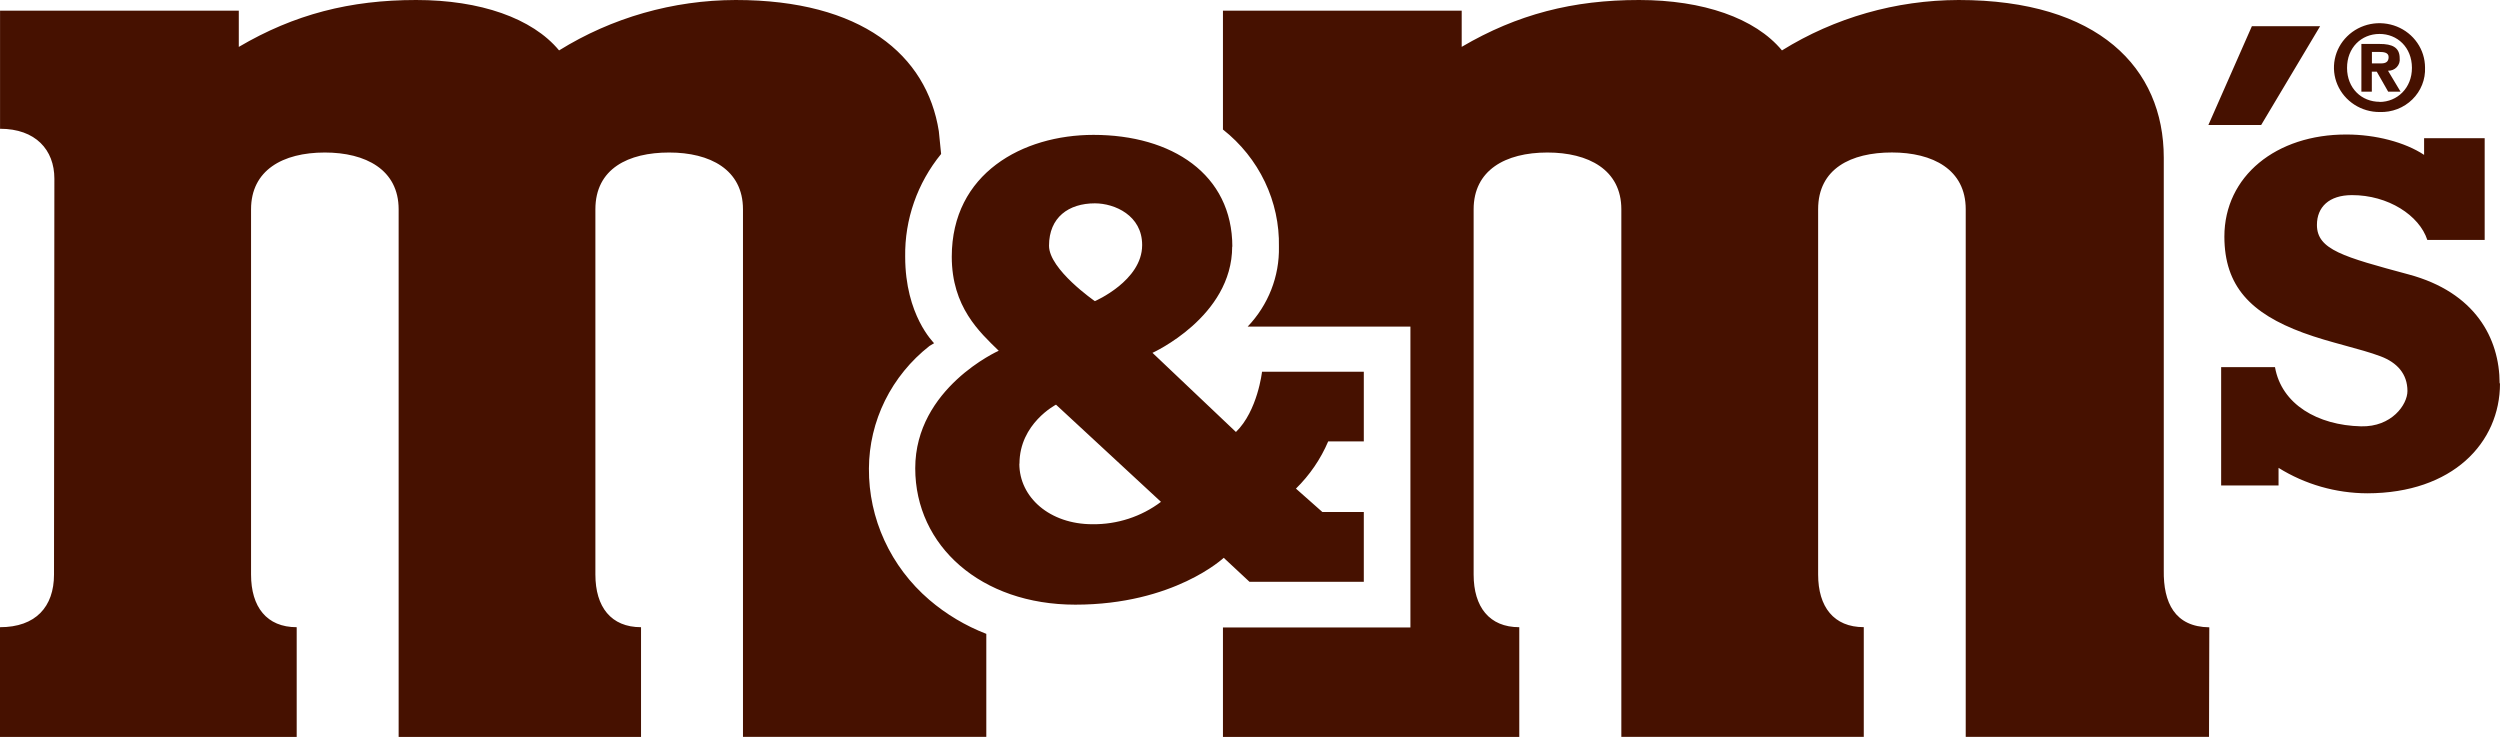
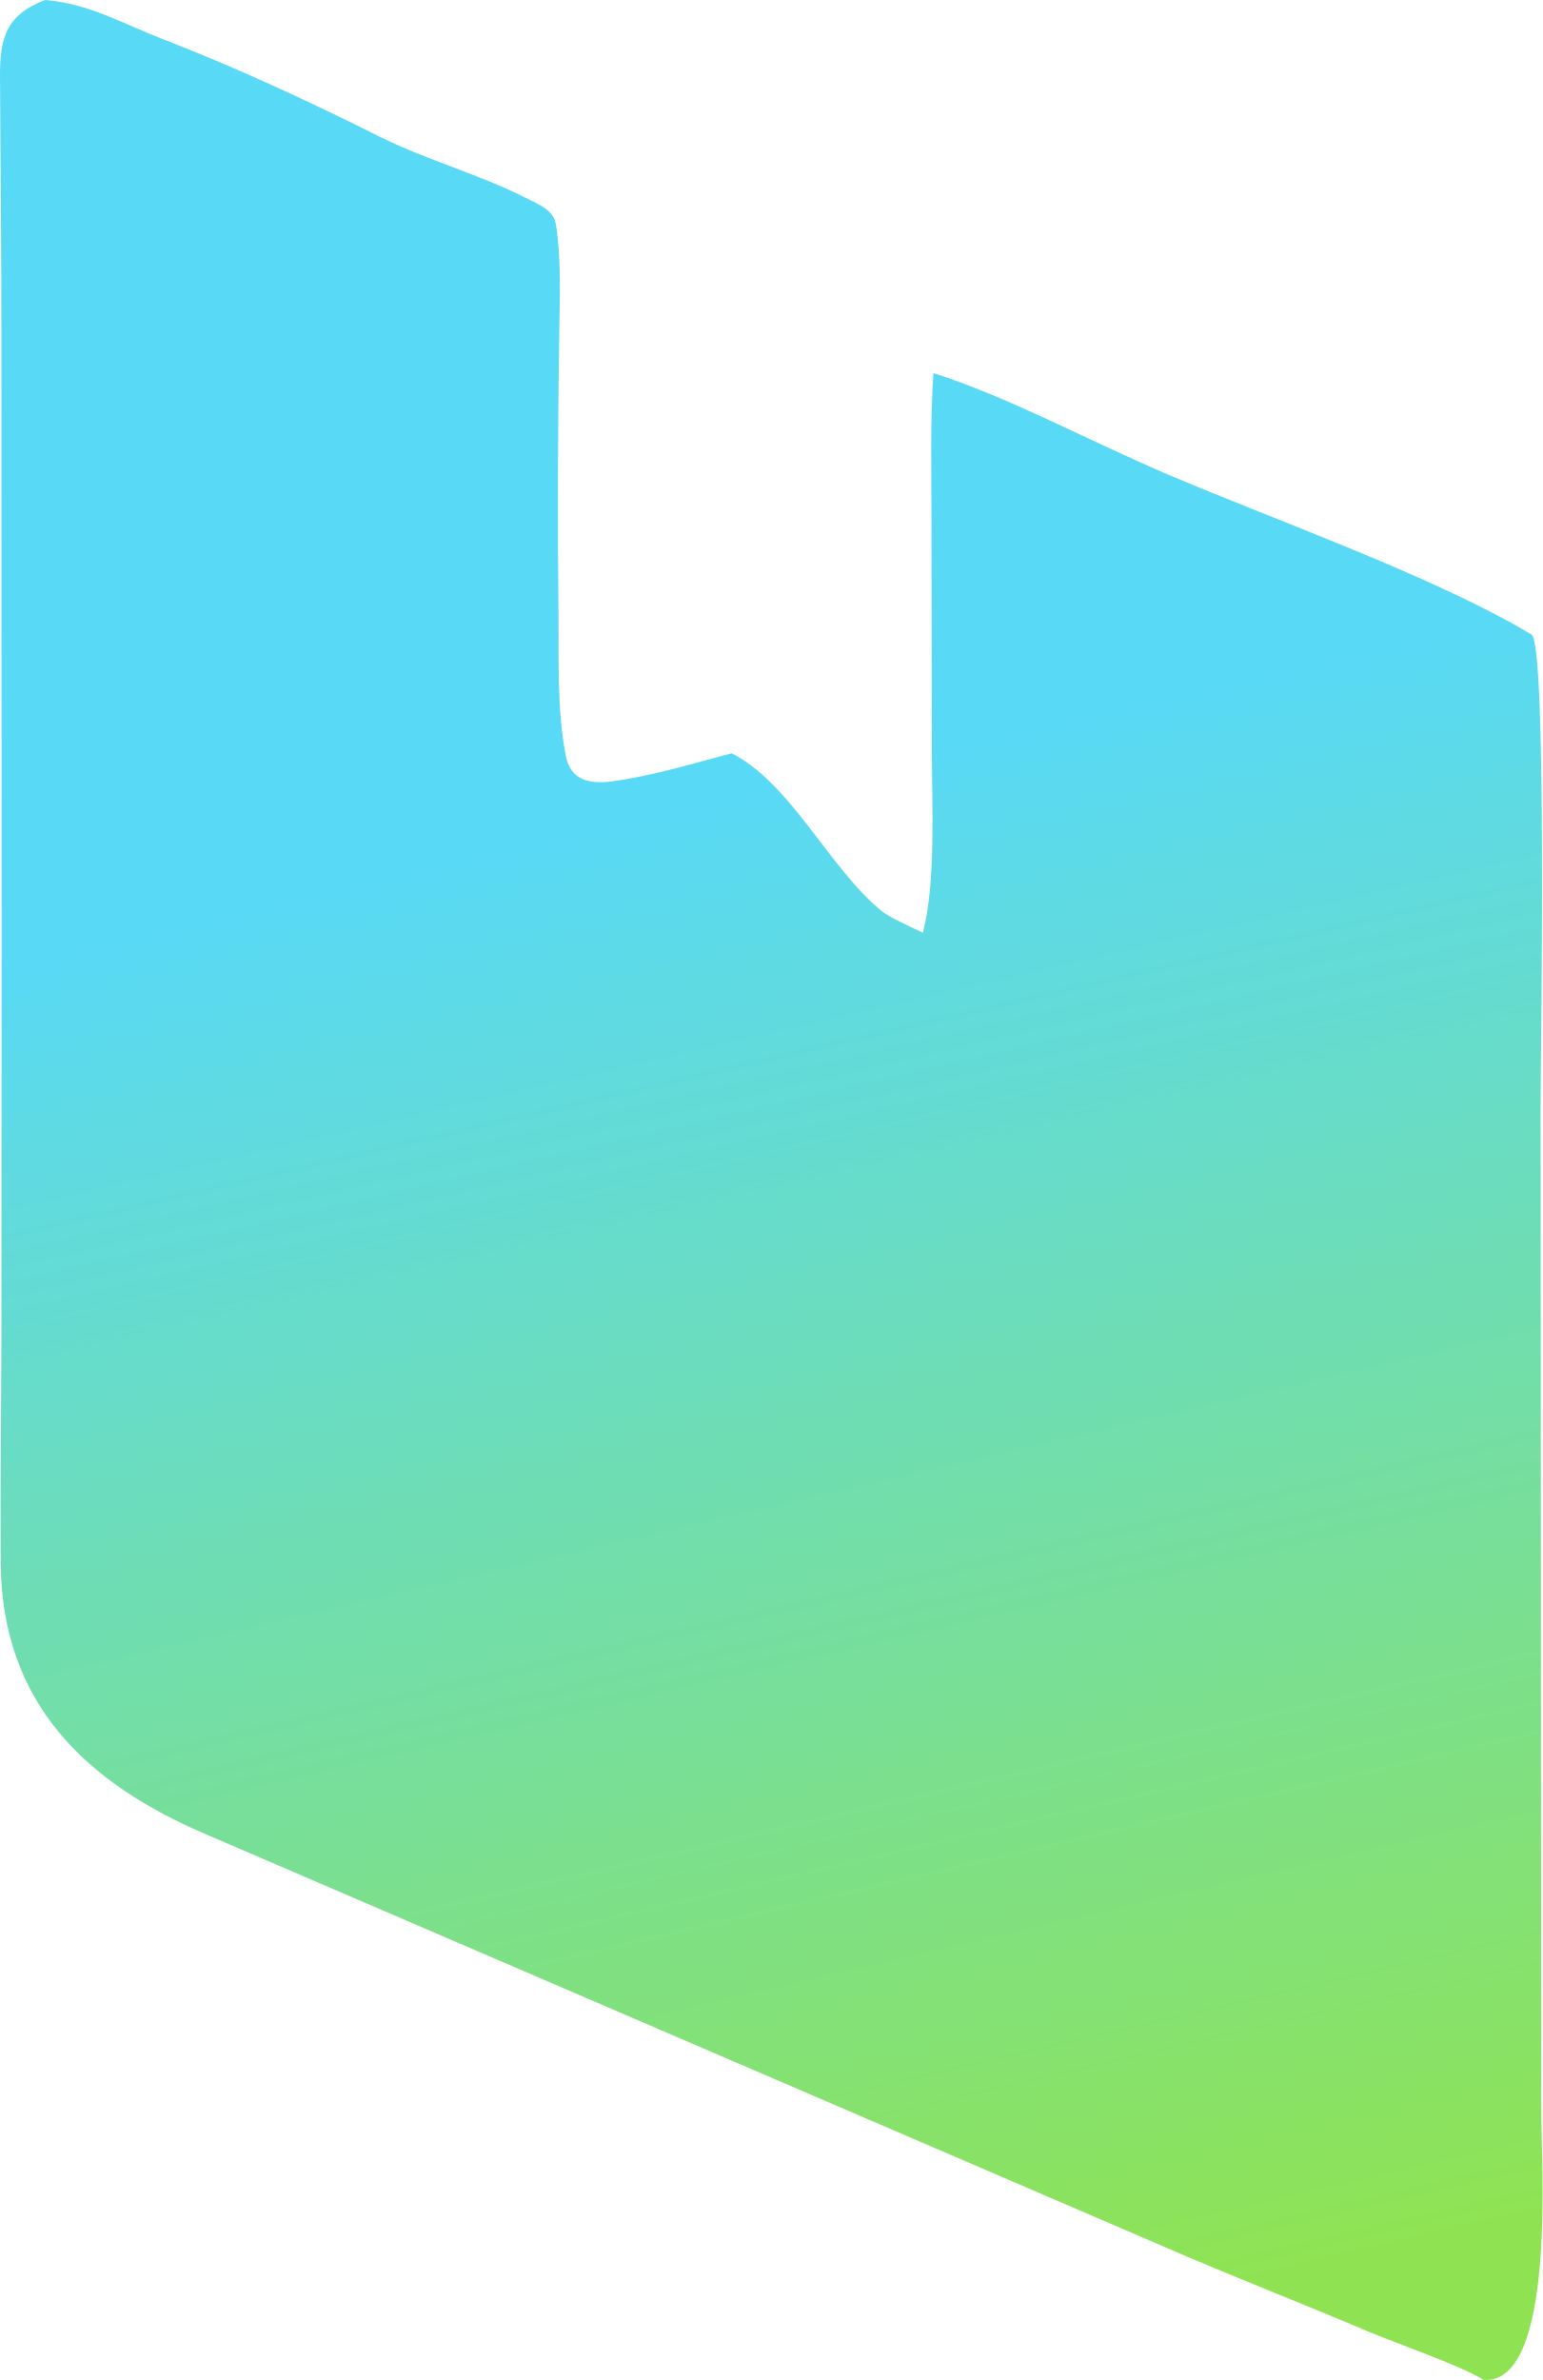
- <svg xmlns="http://www.w3.org/2000/svg" preserveAspectRatio="none" overflow="visible" style="display: block;" width="109.152" height="32.175" viewBox="0 0 109.152 32.175" fill="none">
-   <path id="Vector" d="M104.262 3.088C104.334 3.09 104.405 3.077 104.472 3.05C104.538 3.023 104.597 2.982 104.646 2.93C104.694 2.879 104.731 2.817 104.753 2.75C104.774 2.684 104.781 2.613 104.772 2.543C104.772 2.068 104.446 1.917 103.895 1.919H103.1V4.003H103.556V3.13H103.772L104.269 4.001H104.809L104.262 3.088ZM103.963 2.768H103.56V2.268H103.879C104.055 2.268 104.289 2.283 104.289 2.49C104.289 2.697 104.166 2.768 103.963 2.768ZM105.879 2.948C105.878 2.564 105.761 2.189 105.541 1.871C105.322 1.552 105.01 1.304 104.646 1.158C104.282 1.013 103.882 0.975 103.496 1.051C103.111 1.127 102.757 1.313 102.48 1.586C102.202 1.858 102.014 2.204 101.939 2.581C101.863 2.958 101.904 3.347 102.056 3.701C102.208 4.055 102.465 4.357 102.793 4.569C103.121 4.781 103.506 4.893 103.9 4.891C104.163 4.9 104.426 4.856 104.671 4.762C104.917 4.667 105.139 4.524 105.325 4.341C105.511 4.159 105.656 3.941 105.751 3.701C105.847 3.461 105.89 3.205 105.879 2.948ZM103.897 4.445C103.109 4.445 102.476 3.856 102.474 2.968C102.471 2.079 103.1 1.484 103.886 1.482C104.672 1.479 105.303 2.068 105.307 2.957C105.312 3.845 104.663 4.449 103.897 4.451M98.724 5.458H96.419L98.319 1.144H101.298L98.724 5.458ZM96.447 32.173H85.825C85.825 32.173 85.825 10.293 85.825 9.136C85.825 7.397 84.383 6.657 82.602 6.657C80.82 6.657 79.381 7.359 79.381 9.136V25.083C79.381 26.498 80.064 27.382 81.374 27.382V32.173H70.789V9.138C70.789 7.406 69.347 6.659 67.561 6.659C65.716 6.659 64.34 7.437 64.34 9.138V25.085C64.34 26.5 65.024 27.384 66.333 27.384V32.175H53.395V27.395H61.58V14.261H54.473C55.376 13.316 55.866 12.065 55.839 10.773C55.859 9.795 55.649 8.825 55.225 7.938C54.801 7.051 54.176 6.27 53.395 5.655V0.466H63.819V2.046C66.242 0.622 68.682 -0.002 71.563 5.90673e-06C74.354 5.90673e-06 76.632 0.789 77.802 2.201C80.107 0.77 82.781 0.007 85.513 5.90673e-06C91.615 5.90673e-06 94.472 2.963 94.472 6.886V24.907C94.451 26.307 94.95 27.371 96.46 27.389L96.447 32.173ZM43.063 27.675V32.173H32.439V9.138C32.439 7.401 30.997 6.659 29.216 6.659C27.434 6.659 25.995 7.361 25.995 9.138V25.085C25.995 26.5 26.678 27.384 27.988 27.384V32.175H17.405V9.138C17.405 7.406 15.963 6.659 14.182 6.659C12.337 6.659 10.961 7.437 10.961 9.138V25.085C10.961 26.5 11.644 27.384 12.954 27.384V32.175H0V27.384C1.556 27.384 2.358 26.495 2.358 25.085L2.374 7.799C2.374 6.544 1.554 5.622 0.002 5.622V0.466H10.426V2.048C12.849 0.622 15.289 5.90673e-06 18.17 5.90673e-06C20.961 5.90673e-06 23.239 0.789 24.41 2.201C26.714 0.77 29.388 0.006 32.12 5.90673e-06C37.605 5.90673e-06 40.468 2.397 40.99 5.729C40.99 5.762 41.031 6.122 41.09 6.722C40.051 7.995 39.496 9.581 39.521 11.209C39.521 13.768 40.767 14.956 40.783 14.985C40.751 15.003 40.621 15.078 40.582 15.105C39.761 15.748 39.097 16.563 38.639 17.489C38.182 18.414 37.942 19.428 37.938 20.456C37.93 21.539 38.161 22.612 38.616 23.6C39.07 24.589 39.737 25.471 40.571 26.187C41.306 26.817 42.148 27.32 43.058 27.673M53.798 10.764C53.798 13.834 50.318 15.405 50.318 15.405L53.962 18.861C54.912 17.935 55.101 16.231 55.101 16.231H59.545V19.272H57.99C57.662 20.042 57.184 20.742 56.582 21.333C56.625 21.375 57.734 22.353 57.734 22.353H59.545V25.403H54.555L53.429 24.354C53.429 24.354 51.258 26.4 46.947 26.4C42.831 26.4 39.96 23.832 39.96 20.445C39.96 16.939 43.605 15.314 43.605 15.314C42.771 14.501 41.555 13.403 41.555 11.209C41.555 7.57 44.653 5.889 47.742 5.889C51.158 5.889 53.805 7.601 53.805 10.775M44.505 20.245C44.505 21.718 45.837 22.888 47.694 22.888C48.777 22.902 49.833 22.558 50.689 21.911L46.106 17.668C46.106 17.668 44.511 18.49 44.511 20.245M49.867 10.693C49.867 9.407 48.669 8.878 47.803 8.878C46.664 8.878 45.801 9.485 45.801 10.729C45.801 11.766 47.803 13.148 47.803 13.148C47.803 13.148 49.867 12.259 49.867 10.704M109.152 16.74C109.152 19.334 107.084 21.533 103.355 21.538C101.983 21.533 100.64 21.148 99.483 20.427V21.195H96.977V16.029H99.328C99.611 17.65 101.189 18.57 103.084 18.614C104.424 18.648 105.111 17.664 105.111 17.073C105.111 16.322 104.656 15.827 103.941 15.558C103.05 15.22 101.733 14.963 100.558 14.529C98.269 13.683 97.121 12.499 97.118 10.331C97.118 7.695 99.378 5.862 102.456 5.873C103.717 5.873 105.002 6.208 105.838 6.762V6.033H108.483V10.476H105.979C105.629 9.403 104.269 8.516 102.688 8.519C101.686 8.519 101.159 9.043 101.159 9.82C101.159 10.902 102.314 11.213 105.171 11.984C108.064 12.764 109.132 14.763 109.136 16.737" fill="#461100" />
+ <svg xmlns="http://www.w3.org/2000/svg" preserveAspectRatio="none" overflow="visible" style="display: block;" width="16.045" height="24.752" viewBox="0 0 16.045 24.752" fill="none">
+   <path id="Vector" d="M0.47 0C0.936 0.042 1.258 0.238 1.679 0.401C2.464 0.706 3.197 1.045 3.948 1.421C4.43 1.662 5.009 1.821 5.493 2.07C5.618 2.134 5.766 2.191 5.784 2.346C5.843 2.732 5.819 3.143 5.816 3.534C5.802 4.49 5.799 5.445 5.809 6.401C5.813 6.876 5.794 7.394 5.885 7.861C5.937 8.122 6.138 8.157 6.375 8.125C6.787 8.069 7.206 7.941 7.61 7.834C8.232 8.15 8.63 9.04 9.177 9.48C9.254 9.542 9.5 9.653 9.599 9.7C9.735 9.184 9.694 8.381 9.693 7.825L9.689 5.415C9.689 4.931 9.675 4.353 9.709 3.88C10.49 4.13 11.266 4.556 12.127 4.926C13.251 5.406 14.932 5.999 15.929 6.599C16.095 6.698 16.024 10.984 16.024 11.517L16.029 19.276L16.031 21.99C16.031 22.462 16.19 24.797 15.434 24.751C15.159 24.587 14.518 24.371 14.198 24.234C13.511 23.942 12.799 23.667 12.115 23.369L2.164 19.086C0.893 18.549 0.02 17.714 0.008 16.262C0.002 15.49 0.012 14.716 0.015 13.944L0.017 9.783L0.015 3.43C0.014 2.554 0.005 1.679 5.81438e-05 0.804C-0.002 0.399 0.061 0.154 0.47 0Z" fill="url(#paint0_linear_289_5102)" />
+   <defs>
+     <linearGradient id="paint0_linear_289_5102" x1="2.74" y1="9.384" x2="6.42" y2="25.231" gradientUnits="userSpaceOnUse">
+       <stop stop-color="#58D9F6" />
+       <stop offset="1" stop-color="#8FE353" />
+     </linearGradient>
+   </defs>
</svg>
